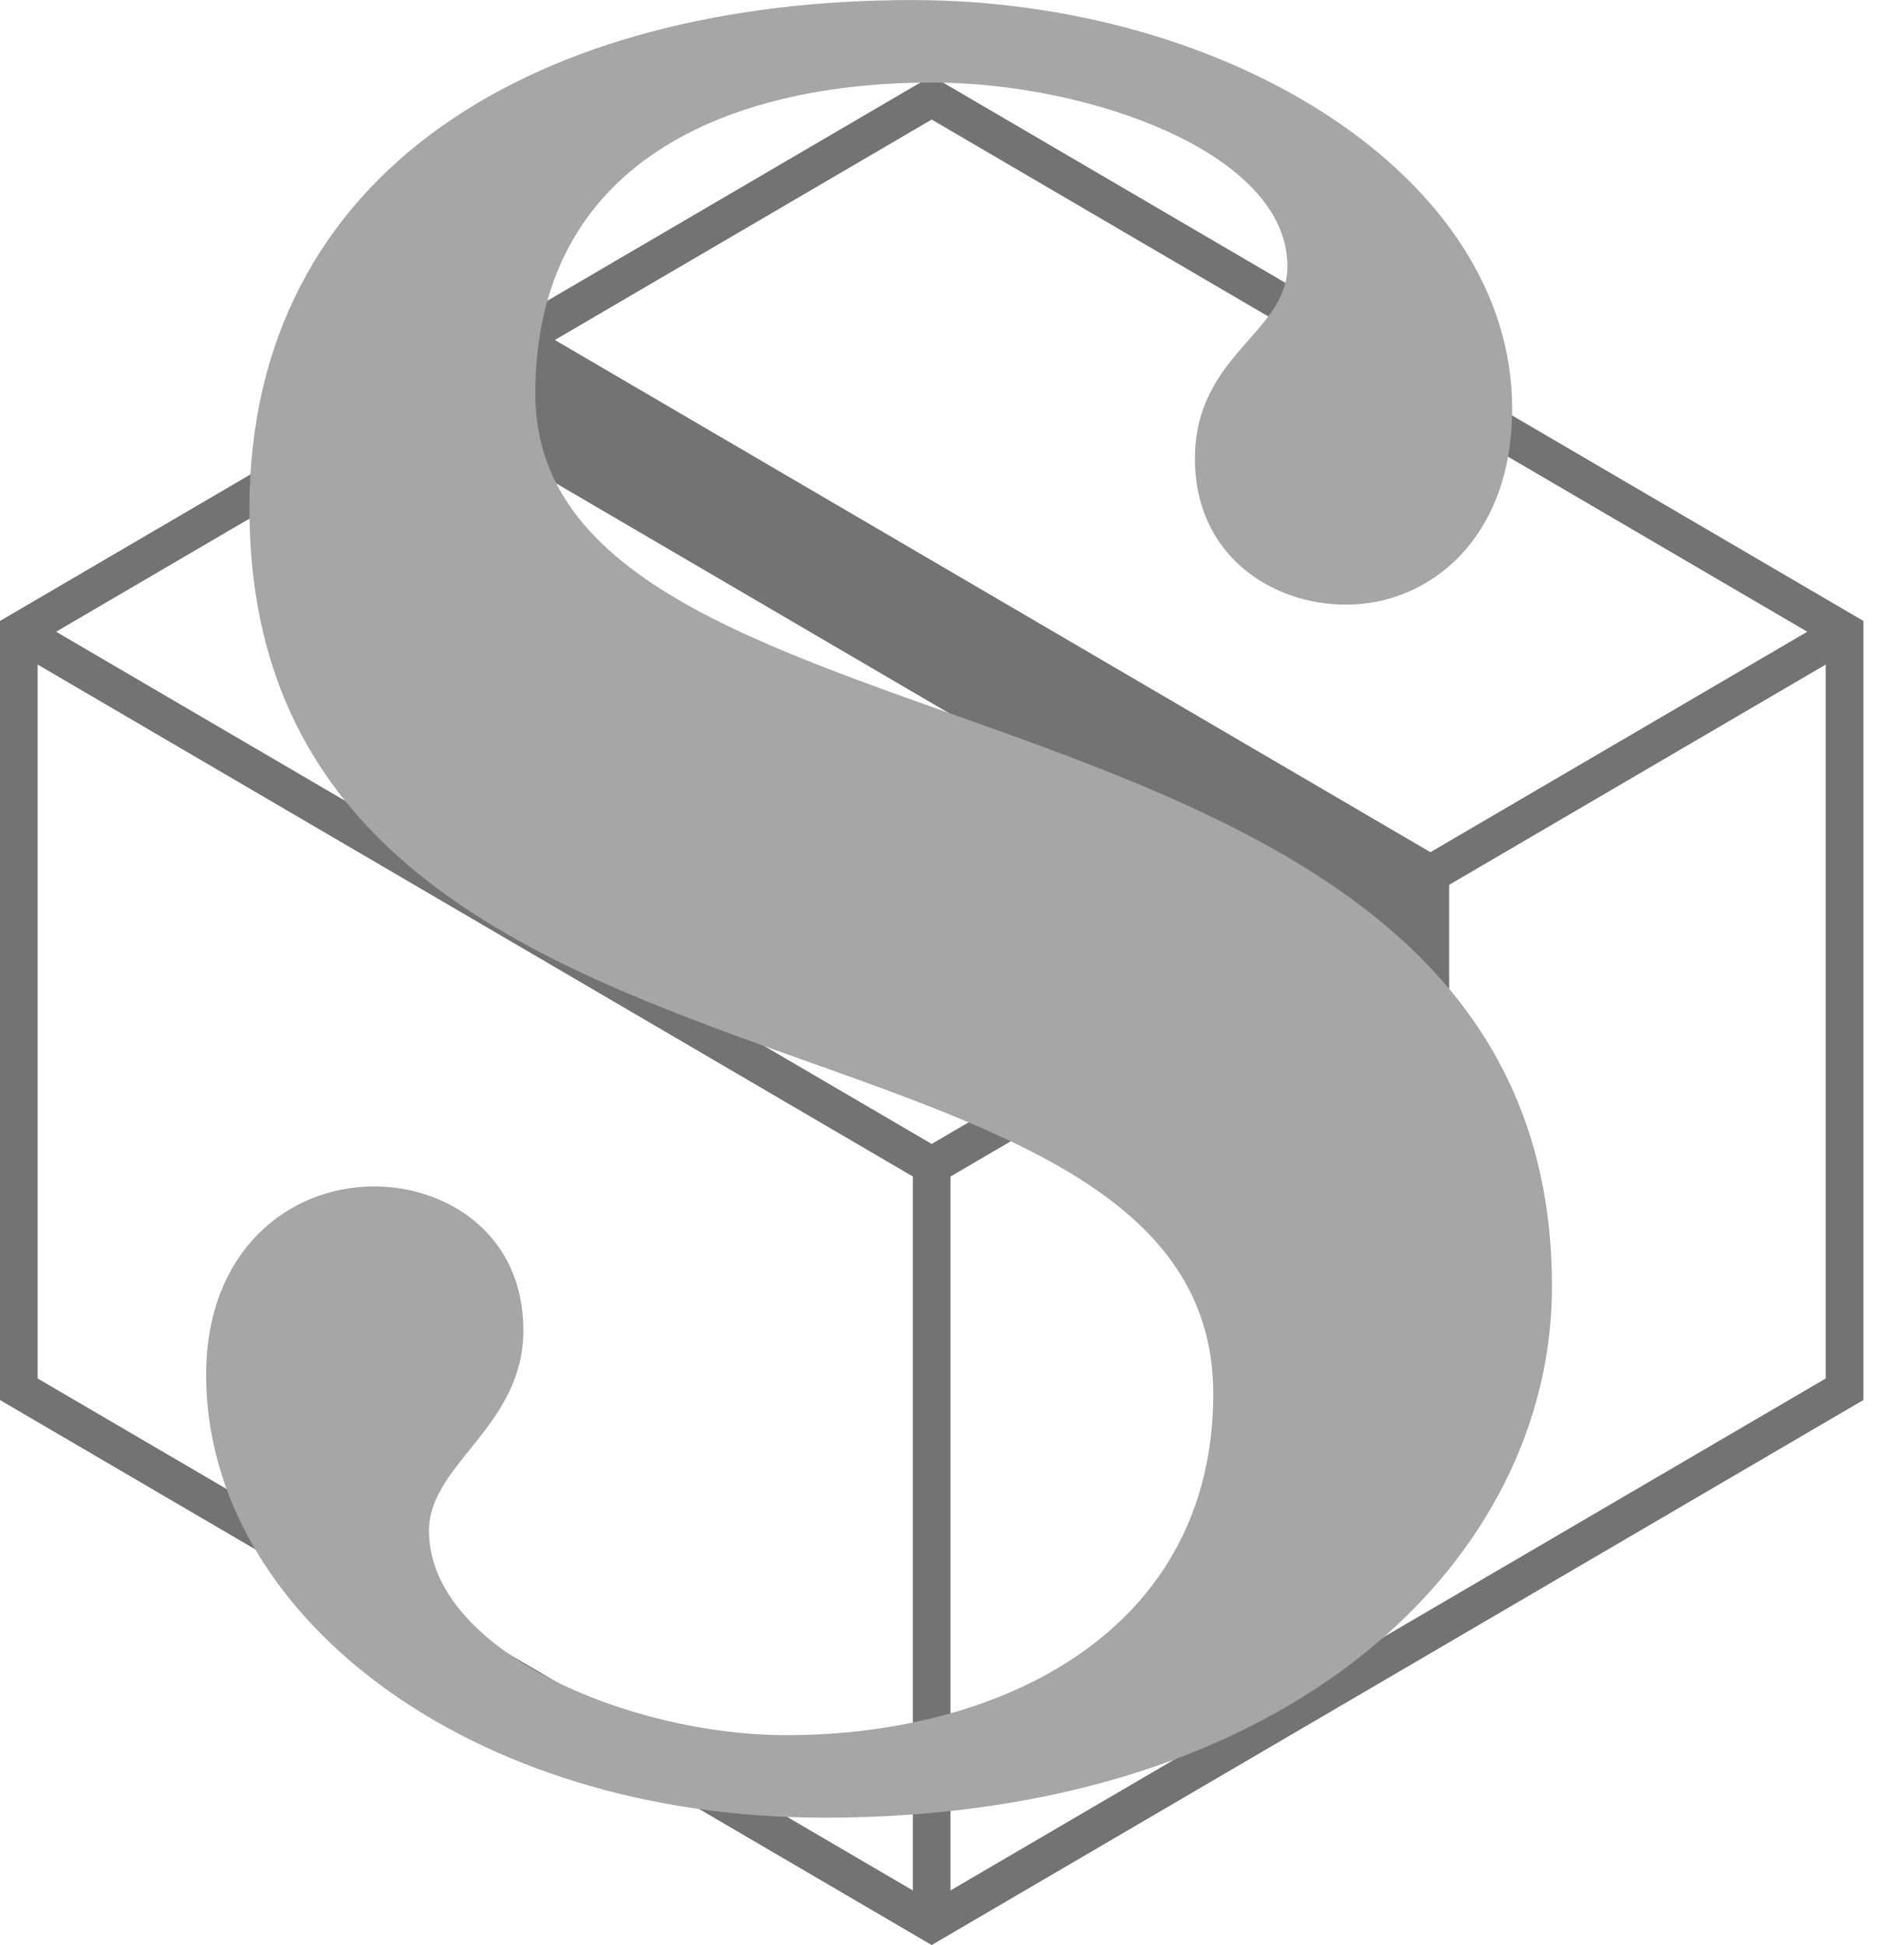
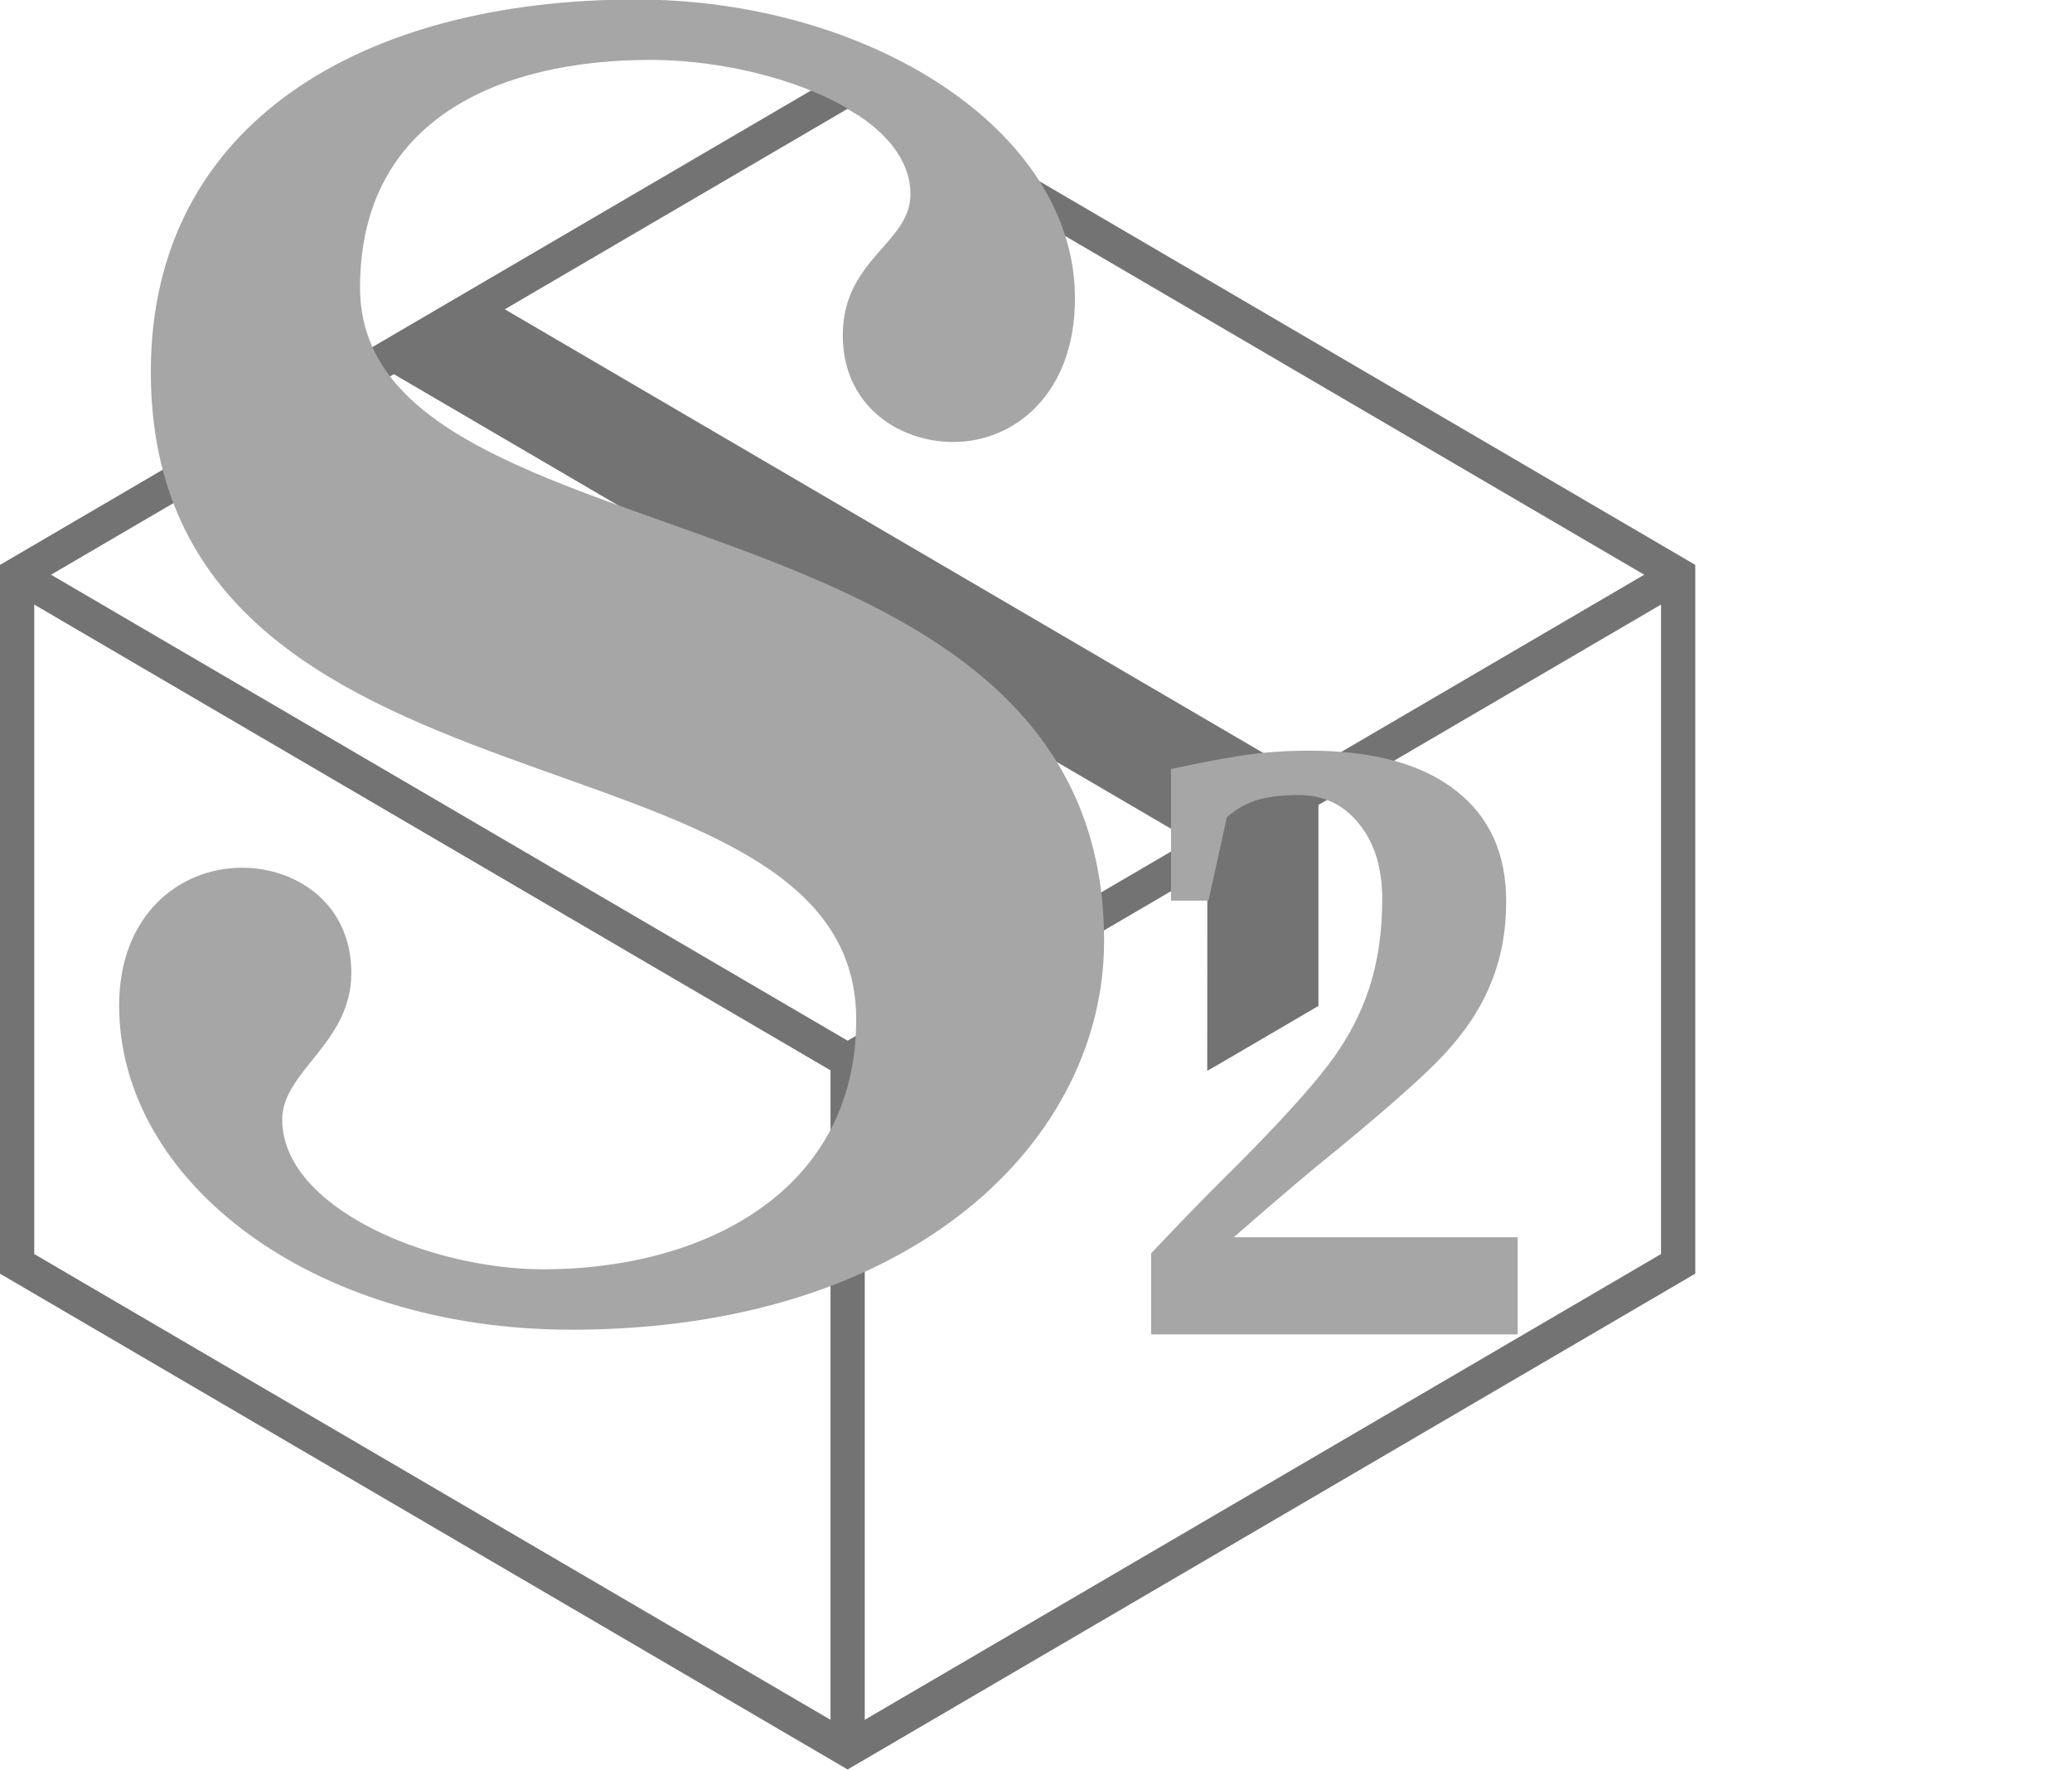
- <svg xmlns="http://www.w3.org/2000/svg" viewBox="1.019 0.022 45.979 46.977" width="45.979" height="46.977">
+ <svg xmlns="http://www.w3.org/2000/svg" viewBox="1.019 0.022 55 46.977" width="55" height="46.977">
  <g featurekey="symbolFeature-0" transform="matrix(0.454545, 0, 0, 0.454545, 0.7917079, 1.700955)" fill="#737373">
    <g>
      <g>
        <path d="M50,99.658L0.5,70.699V29.301L50,0.341l49.5,28.959v41.398L50,99.658z M2.5,69.553L50,97.342l47.5-27.789V30.448L50,2.659    L2.5,30.448V69.553z" />
      </g>
      <g>
        <polygon points="51,98.376 49,98.376 49,58.822 0.995,30.738 2.005,29.011 50,57.091 97.995,29.011 99.005,30.738 51,58.822   " />
      </g>
      <g>
        <polyline points="28.494,14.082 76.994,42.457 71.506,45.667 23.006,17.292   " />
        <polygon points="71.507,46.246 71.254,46.098 22.754,17.724 23.259,16.861 71.507,45.087 76.003,42.457 28.241,14.514     28.746,13.65 77.983,42.457   " />
      </g>
      <g>
        <polyline points="71.506,45.667 71.506,57.982 71.51,57.982 76.993,54.775 76.993,42.457   " />
        <polyline points="71.006,45.667 72.006,45.667 72.006,57.113 76.493,54.487 76.493,42.457 77.493,42.457 77.493,55.062     71.646,58.482 71,58.85   " />
      </g>
    </g>
  </g>
-   <g featurekey="nameFeature-0" transform="matrix(1.616047, 0, 0, 1.616047, 3.285482, -21.36978)" fill="#a6a6a6">
+   <g featurekey="nameFeature-0" transform="matrix(1.3, 0, 0, 1.3, 2.0, -17.2)" fill="#a6a6a6">
    <path d="M10.904 40.403 c-5.316 0 -9.226 -3.048 -9.226 -6.619 c0 -1.859 1.237 -2.815 2.512 -2.815 c1.092 0 2.229 0.718 2.229 2.149 c0 1.443 -1.411 1.997 -1.411 2.997 c0 1.782 2.974 3.055 5.338 3.055 c3.244 0 6.382 -1.574 6.382 -5.102 c0 -6.272 -14.403 -3.654 -14.403 -13.229 c0 -5.092 4.344 -7.601 9.904 -7.601 c4.736 0 8.966 2.65 8.966 6.105 c0 1.946 -1.237 2.931 -2.483 2.931 c-1.122 0 -2.258 -0.748 -2.258 -2.178 c0 -1.558 1.382 -1.881 1.382 -2.881 c0 -1.695 -2.974 -2.744 -5.309 -2.744 c-3.04 0 -5.93 1.185 -5.93 4.65 c0 5.866 15.193 3.771 15.193 13.345 c0 4.021 -3.83 7.938 -10.886 7.938 z" />
+     <text x="22" y="40.5" font-family="Georgia, 'Times New Roman', serif" font-weight="bold" font-size="18" fill="#a6a6a6">2</text>
  </g>
</svg>
